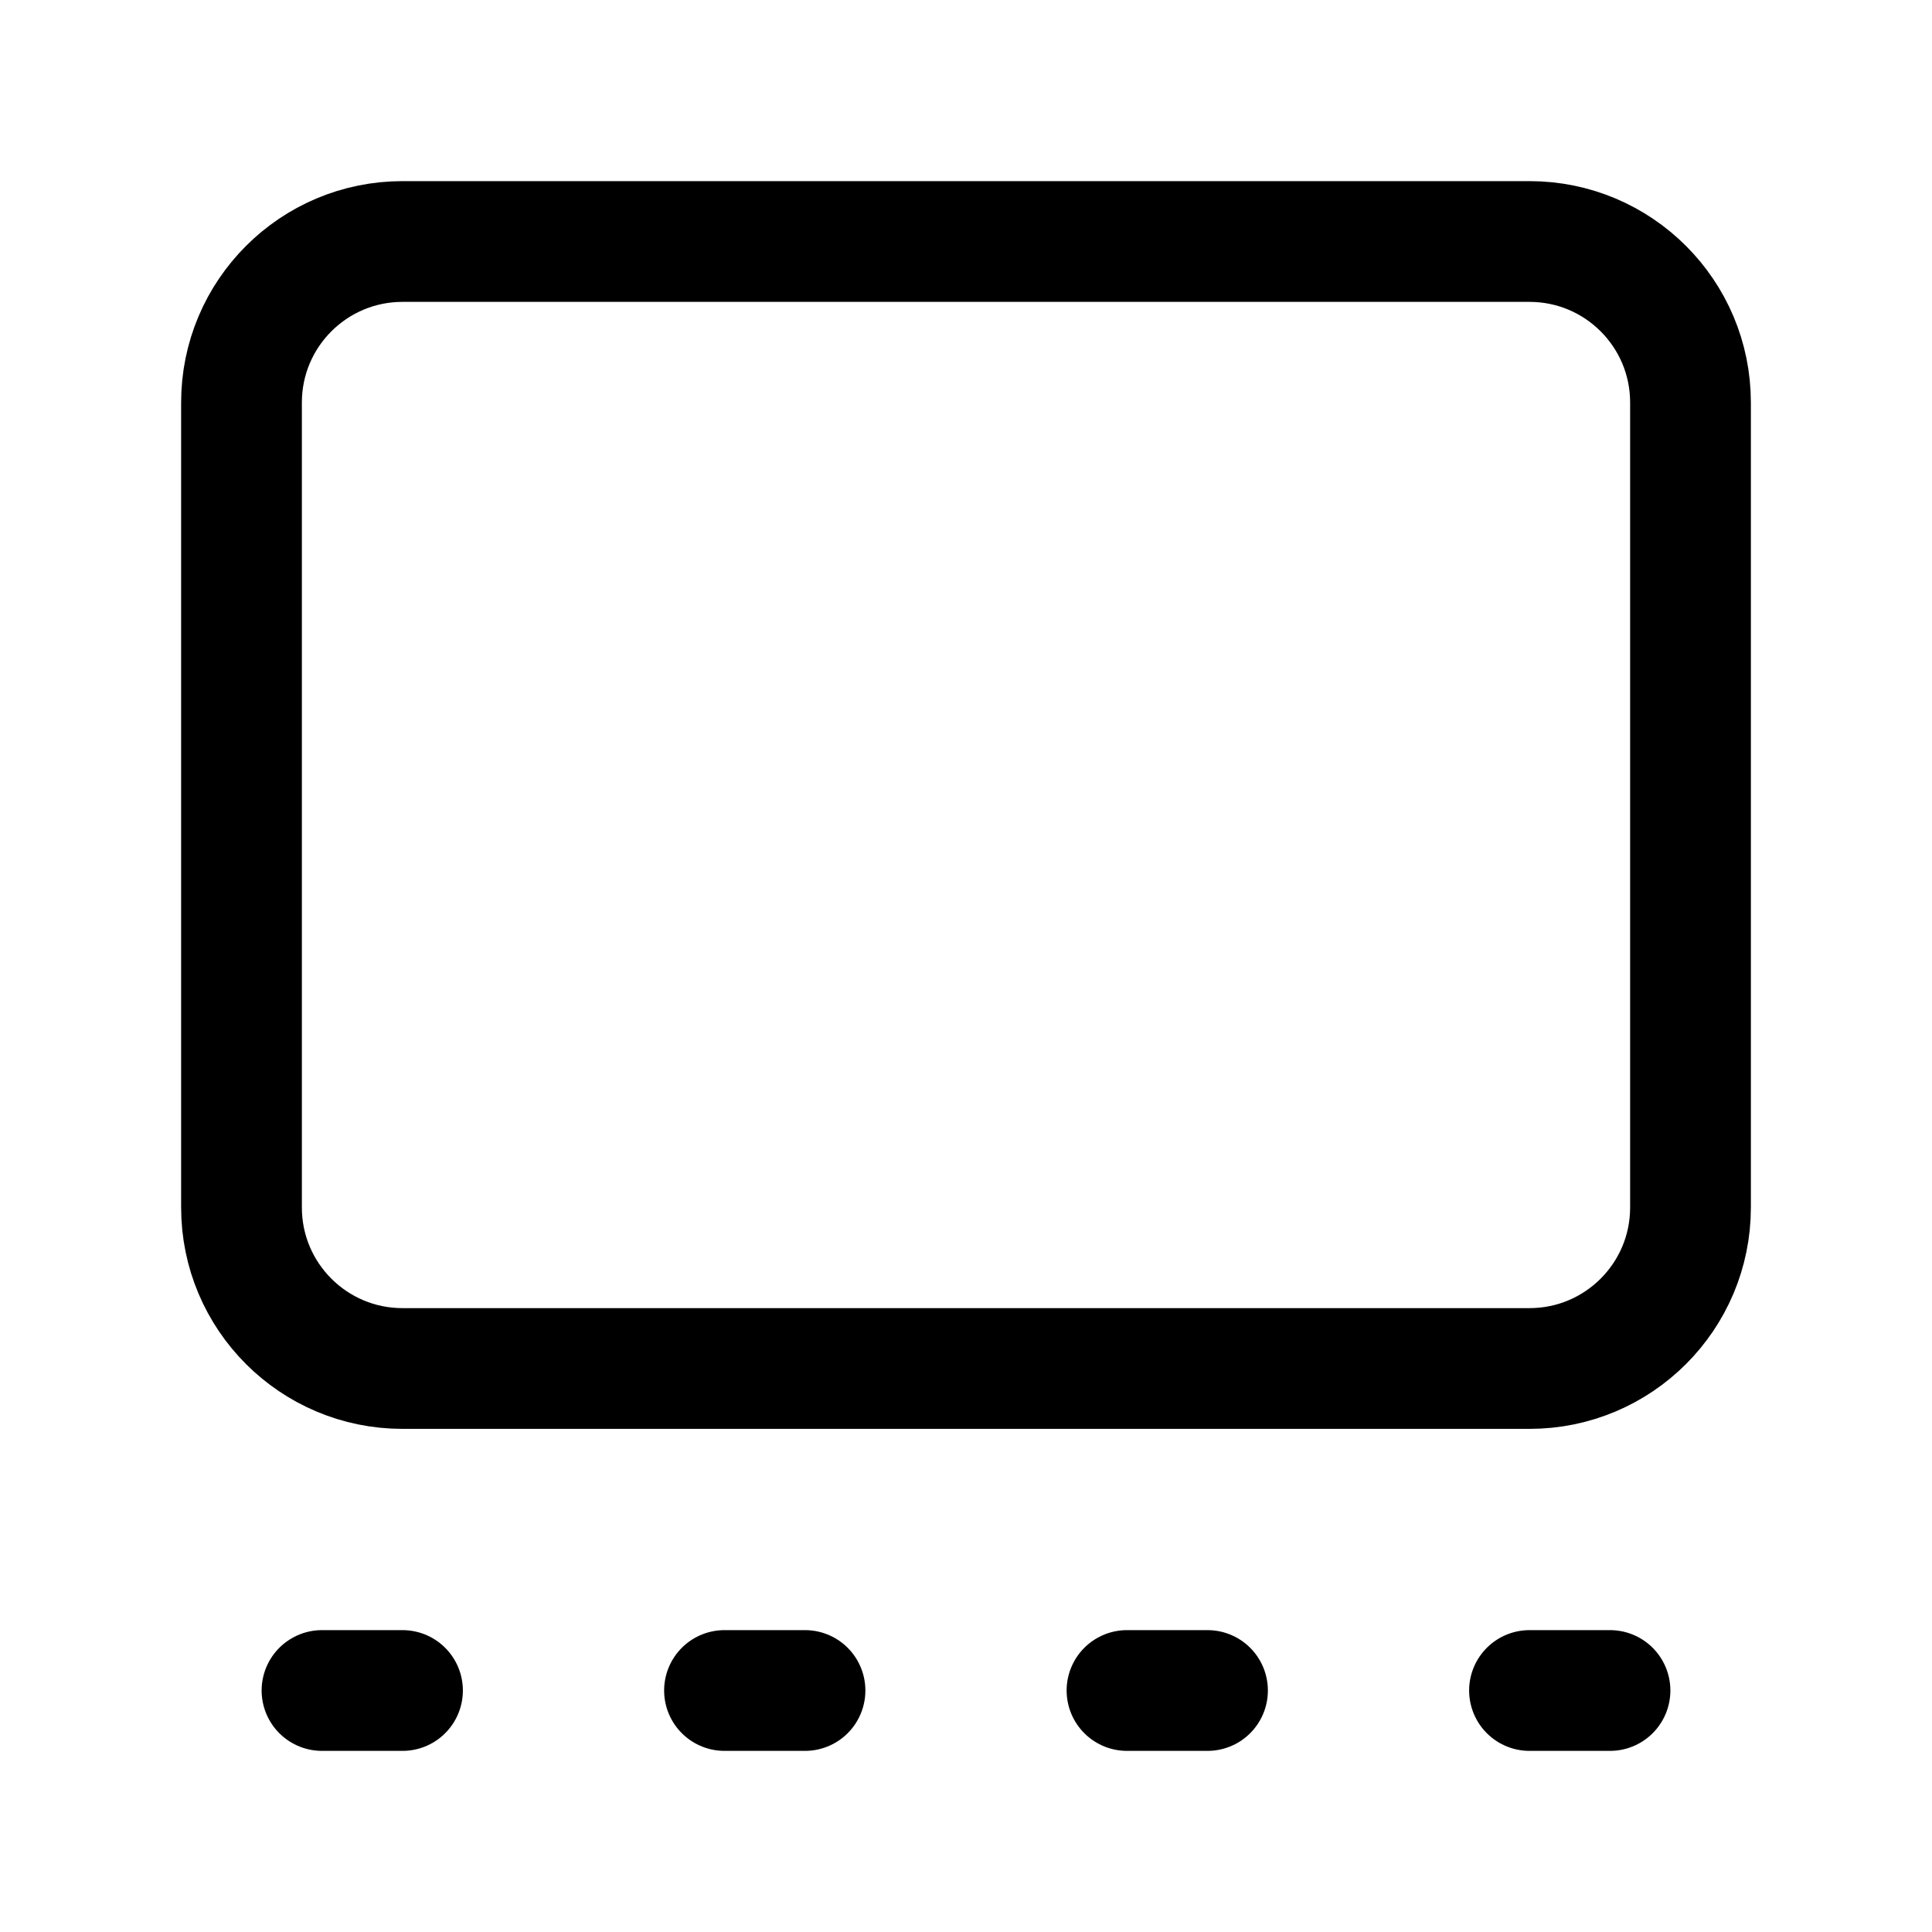
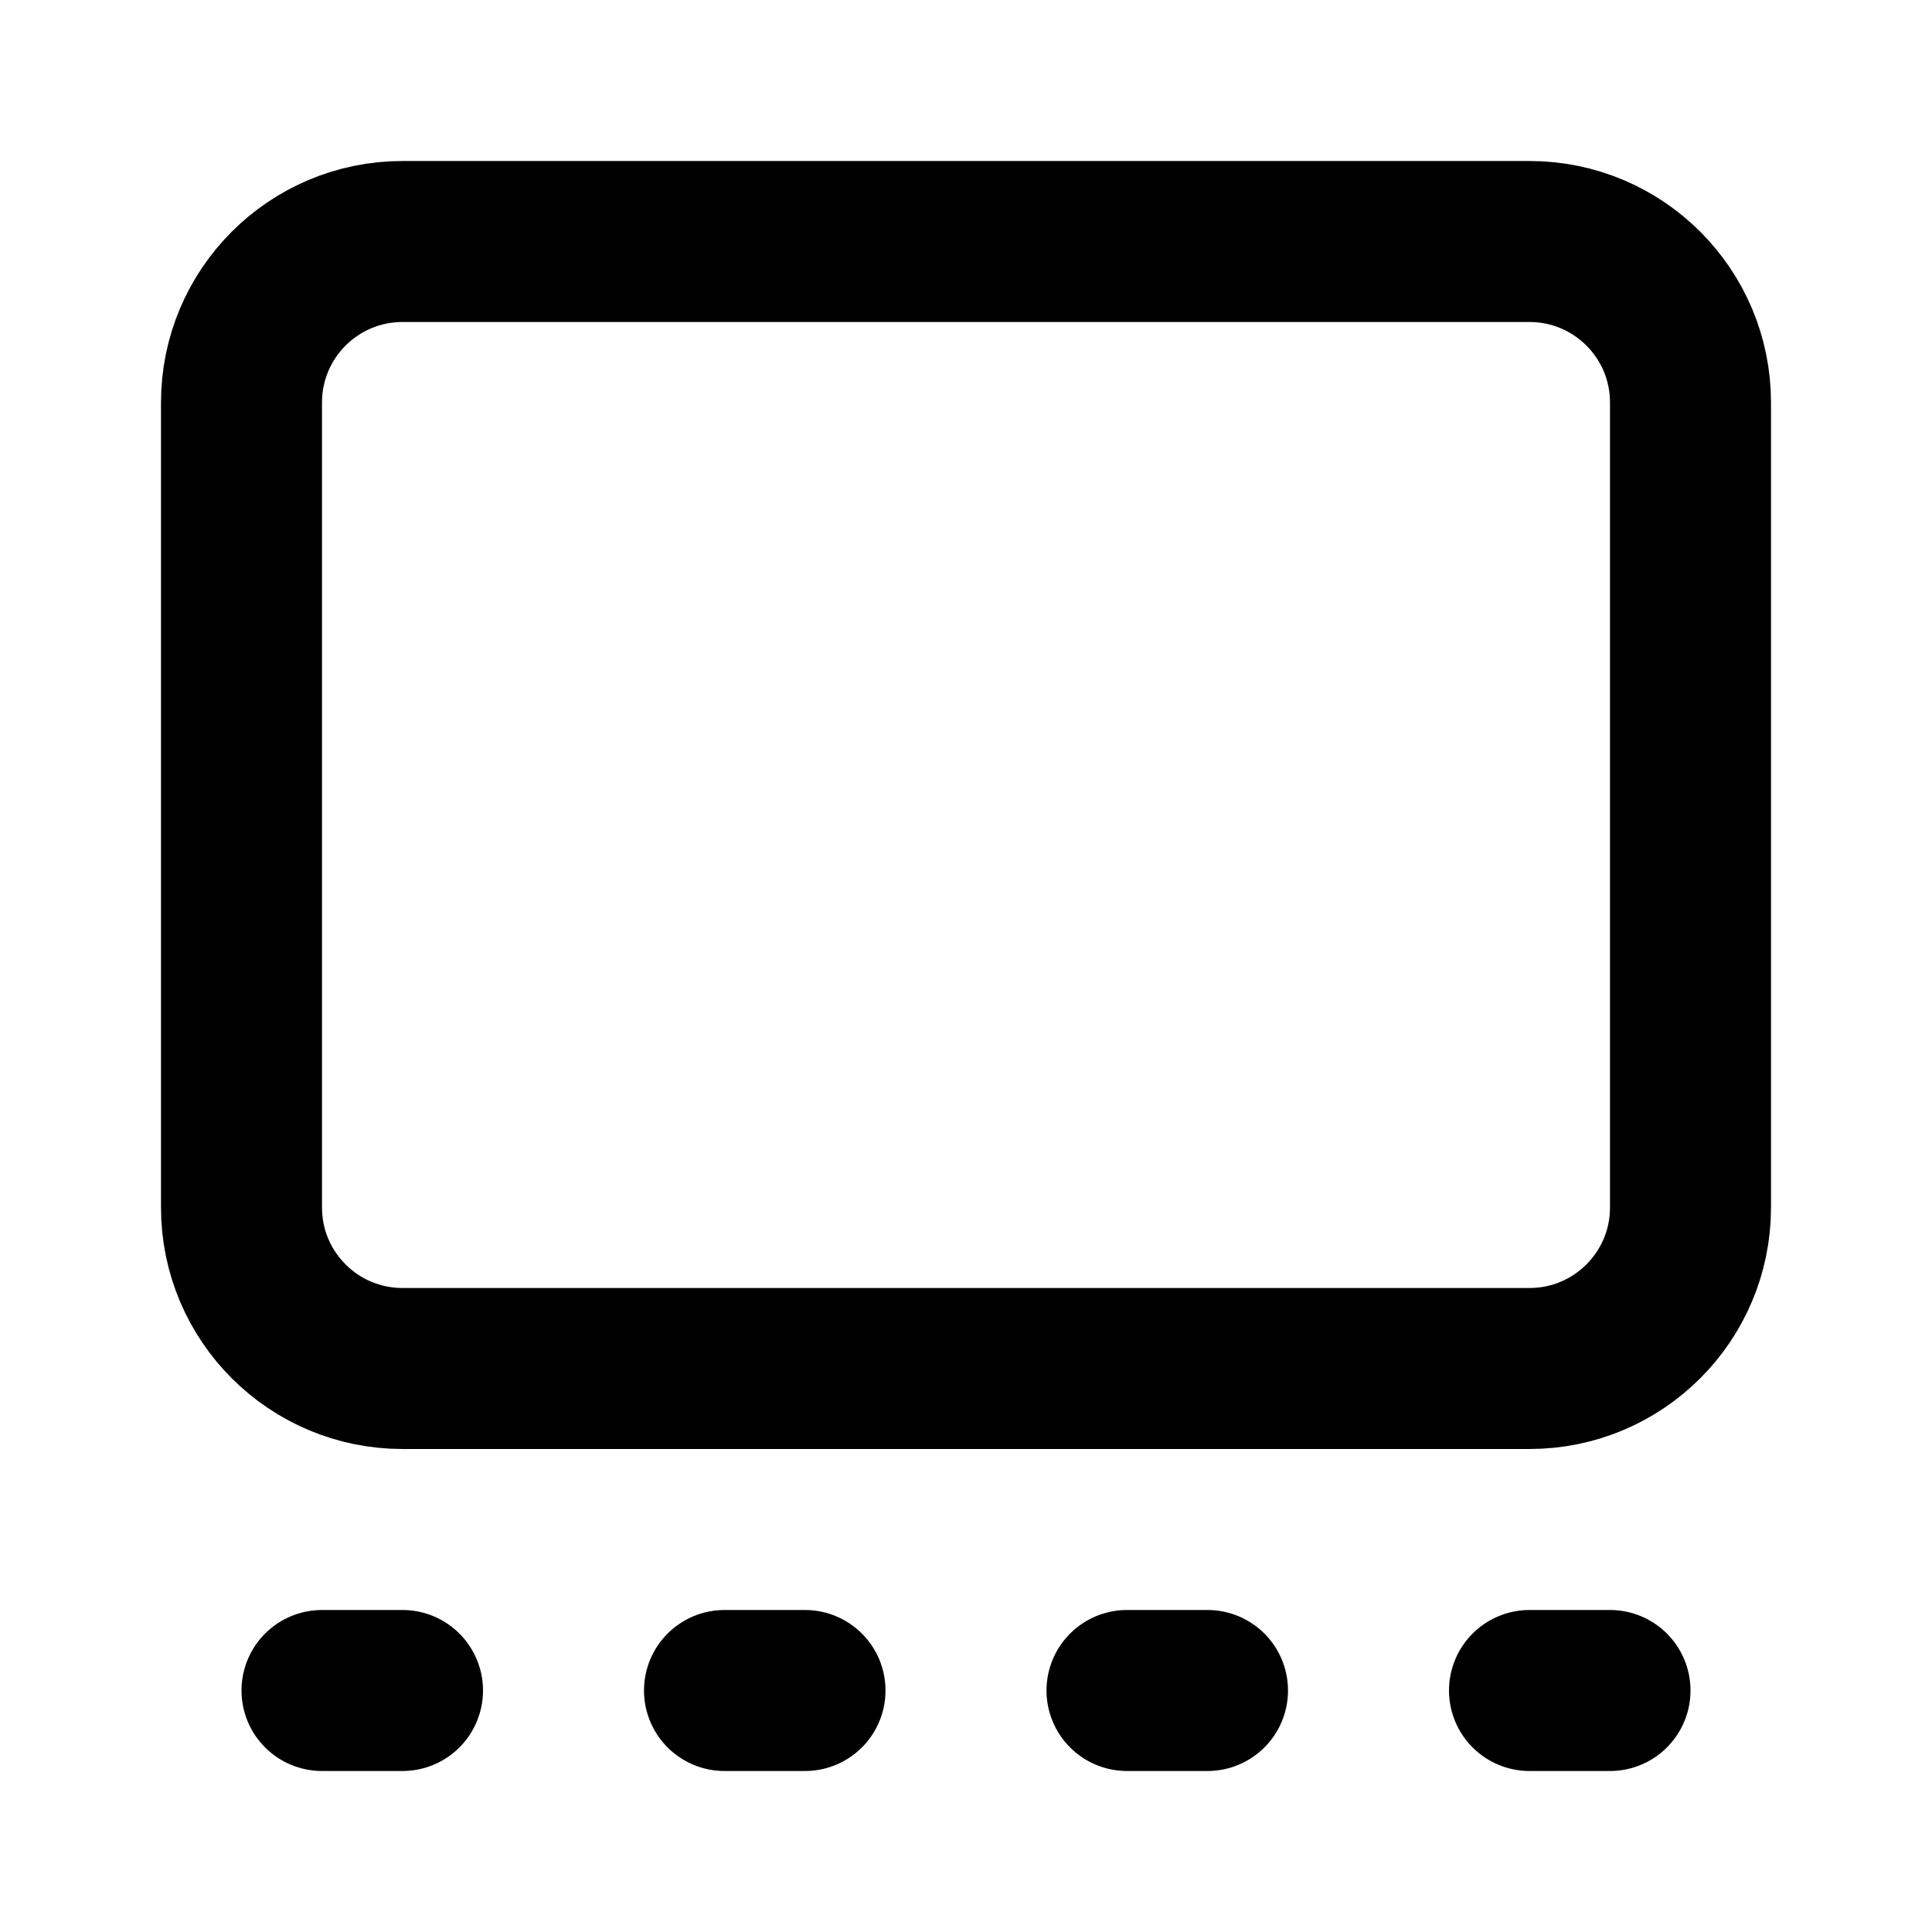
- <svg xmlns="http://www.w3.org/2000/svg" width="24" height="24" viewBox="0 0 24 24" fill="none" stroke="currentColor" stroke-width="1.5" stroke-linecap="round" stroke-linejoin="round">
+ <svg xmlns="http://www.w3.org/2000/svg" width="24" height="24" viewBox="0 0 24 24" fill="none" stroke="currentColor" stroke-width="2" stroke-linecap="round" stroke-linejoin="round">
  <rect width="18" height="14" x="3" y="3" rx="2" />
  <path d="M4 21h1" />
  <path d="M9 21h1" />
  <path d="M14 21h1" />
  <path d="M19 21h1" />
</svg>
